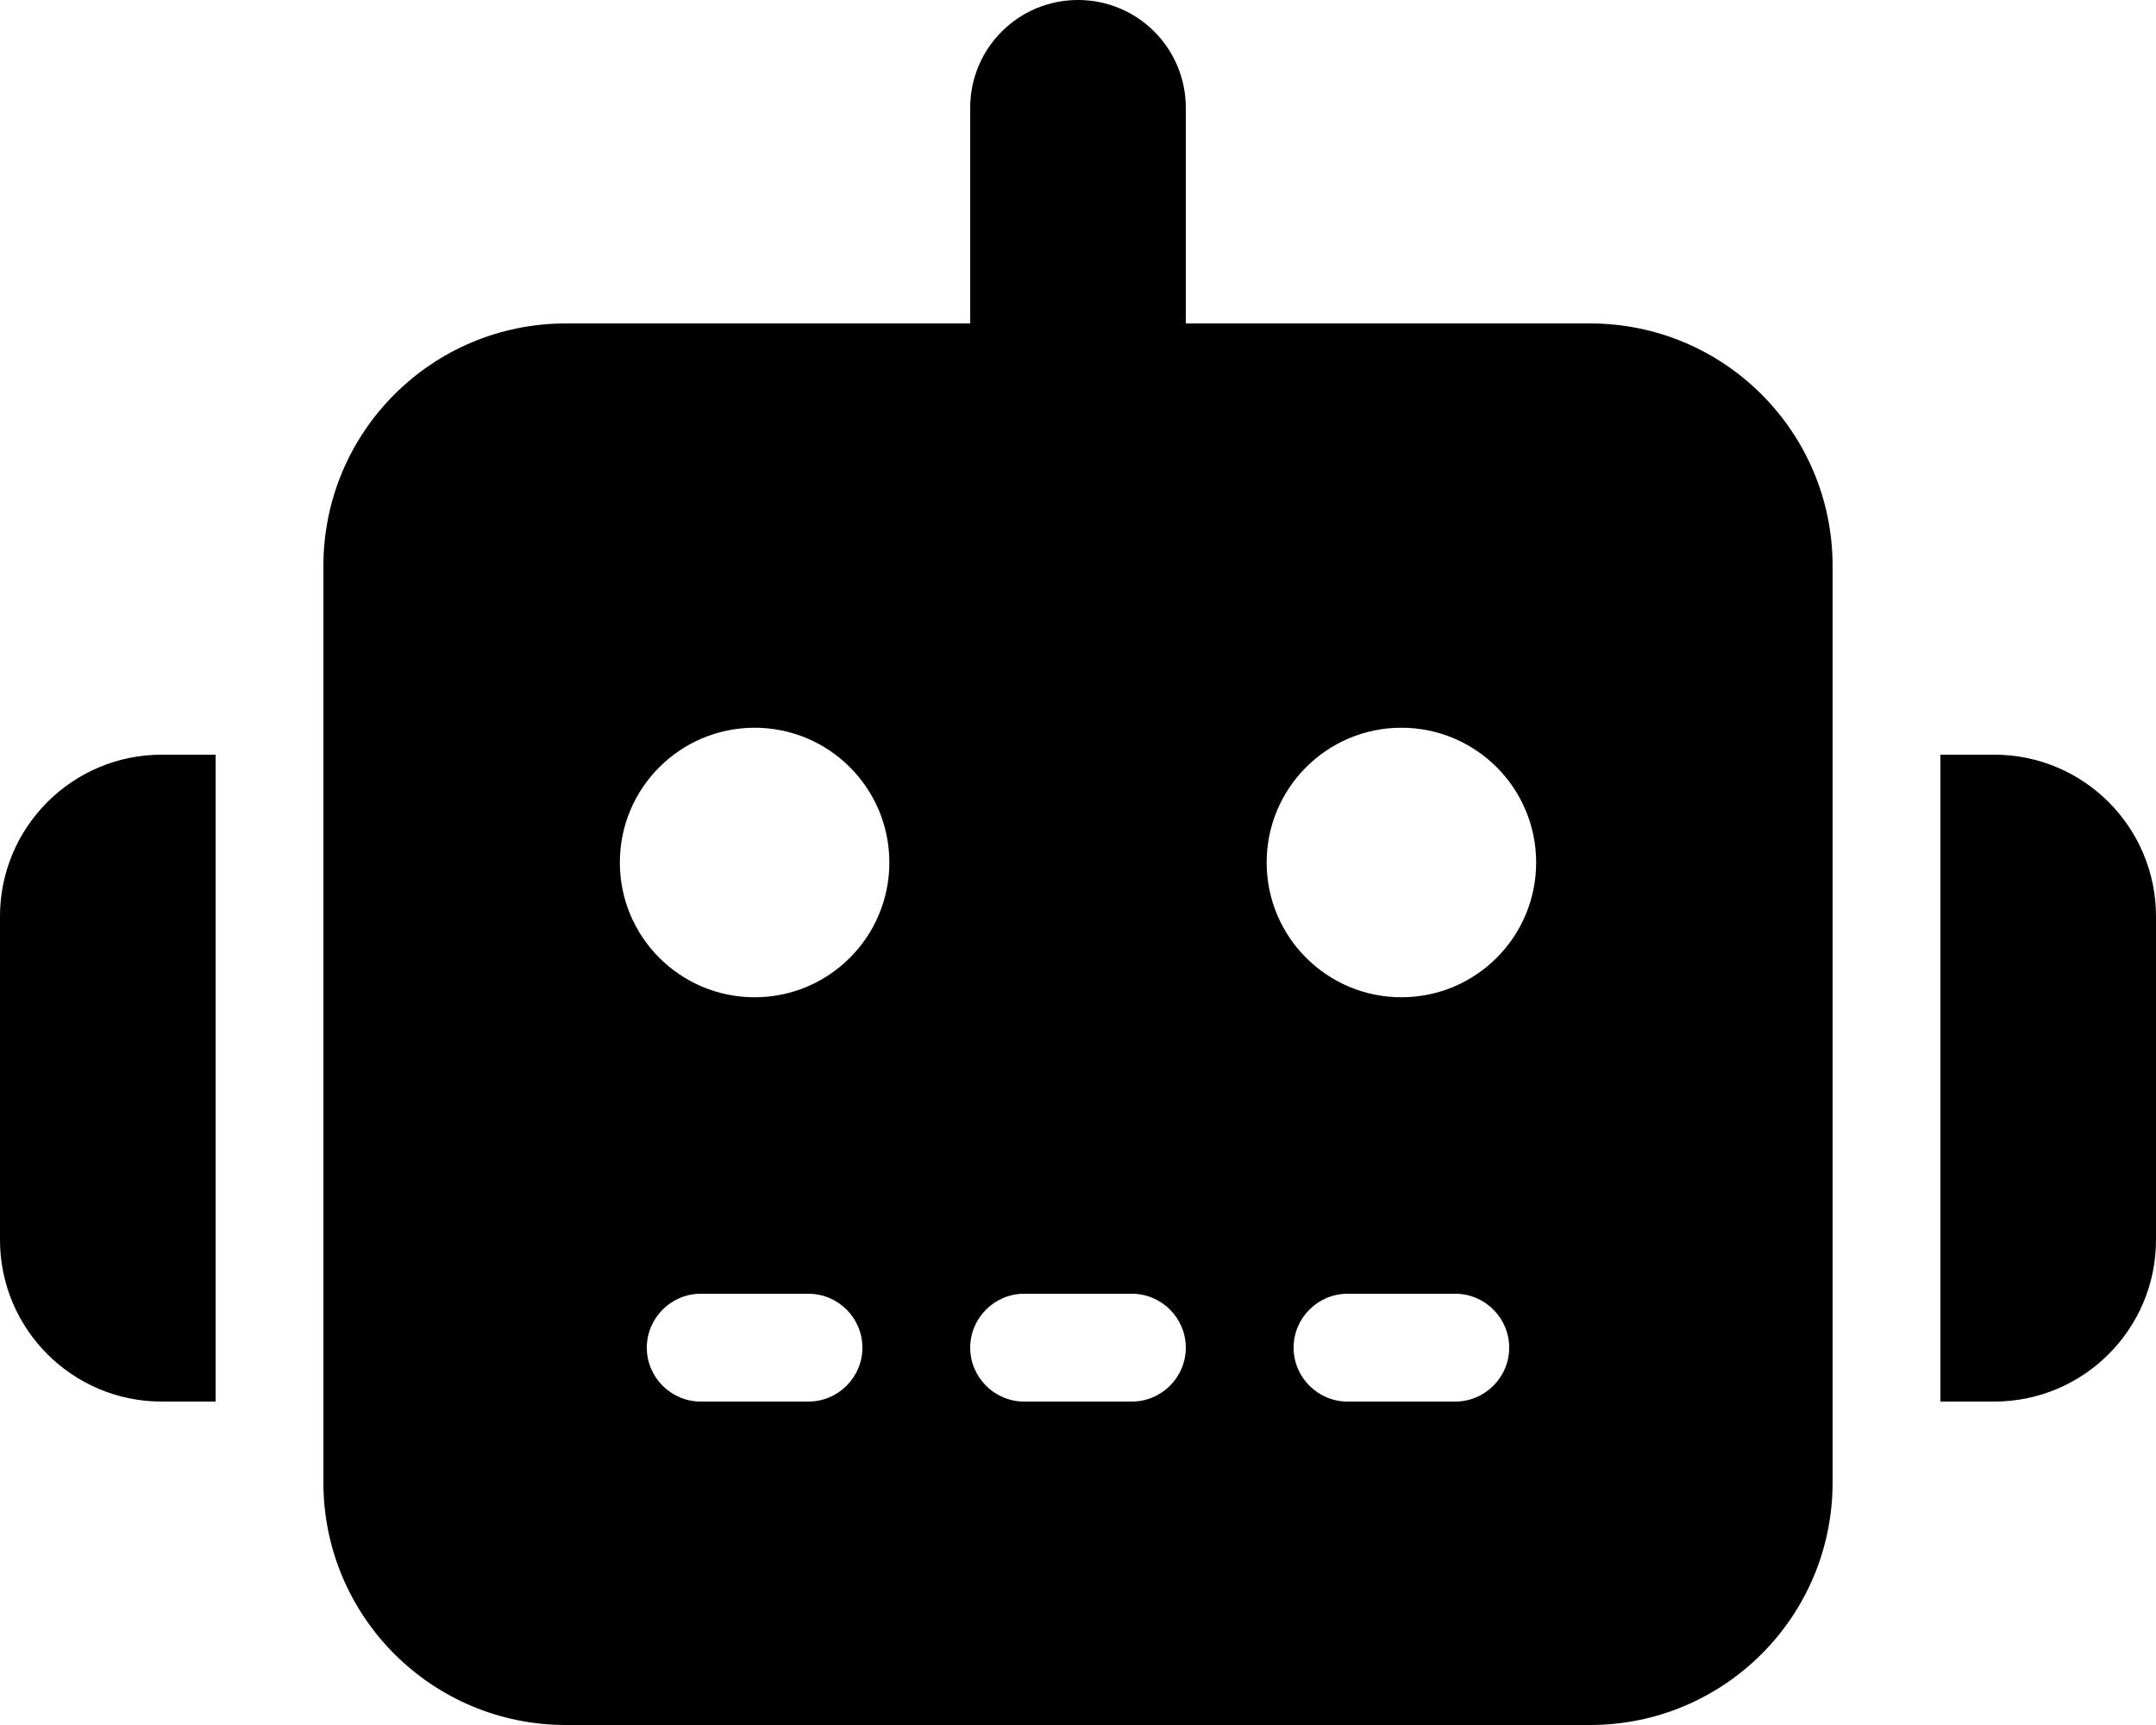
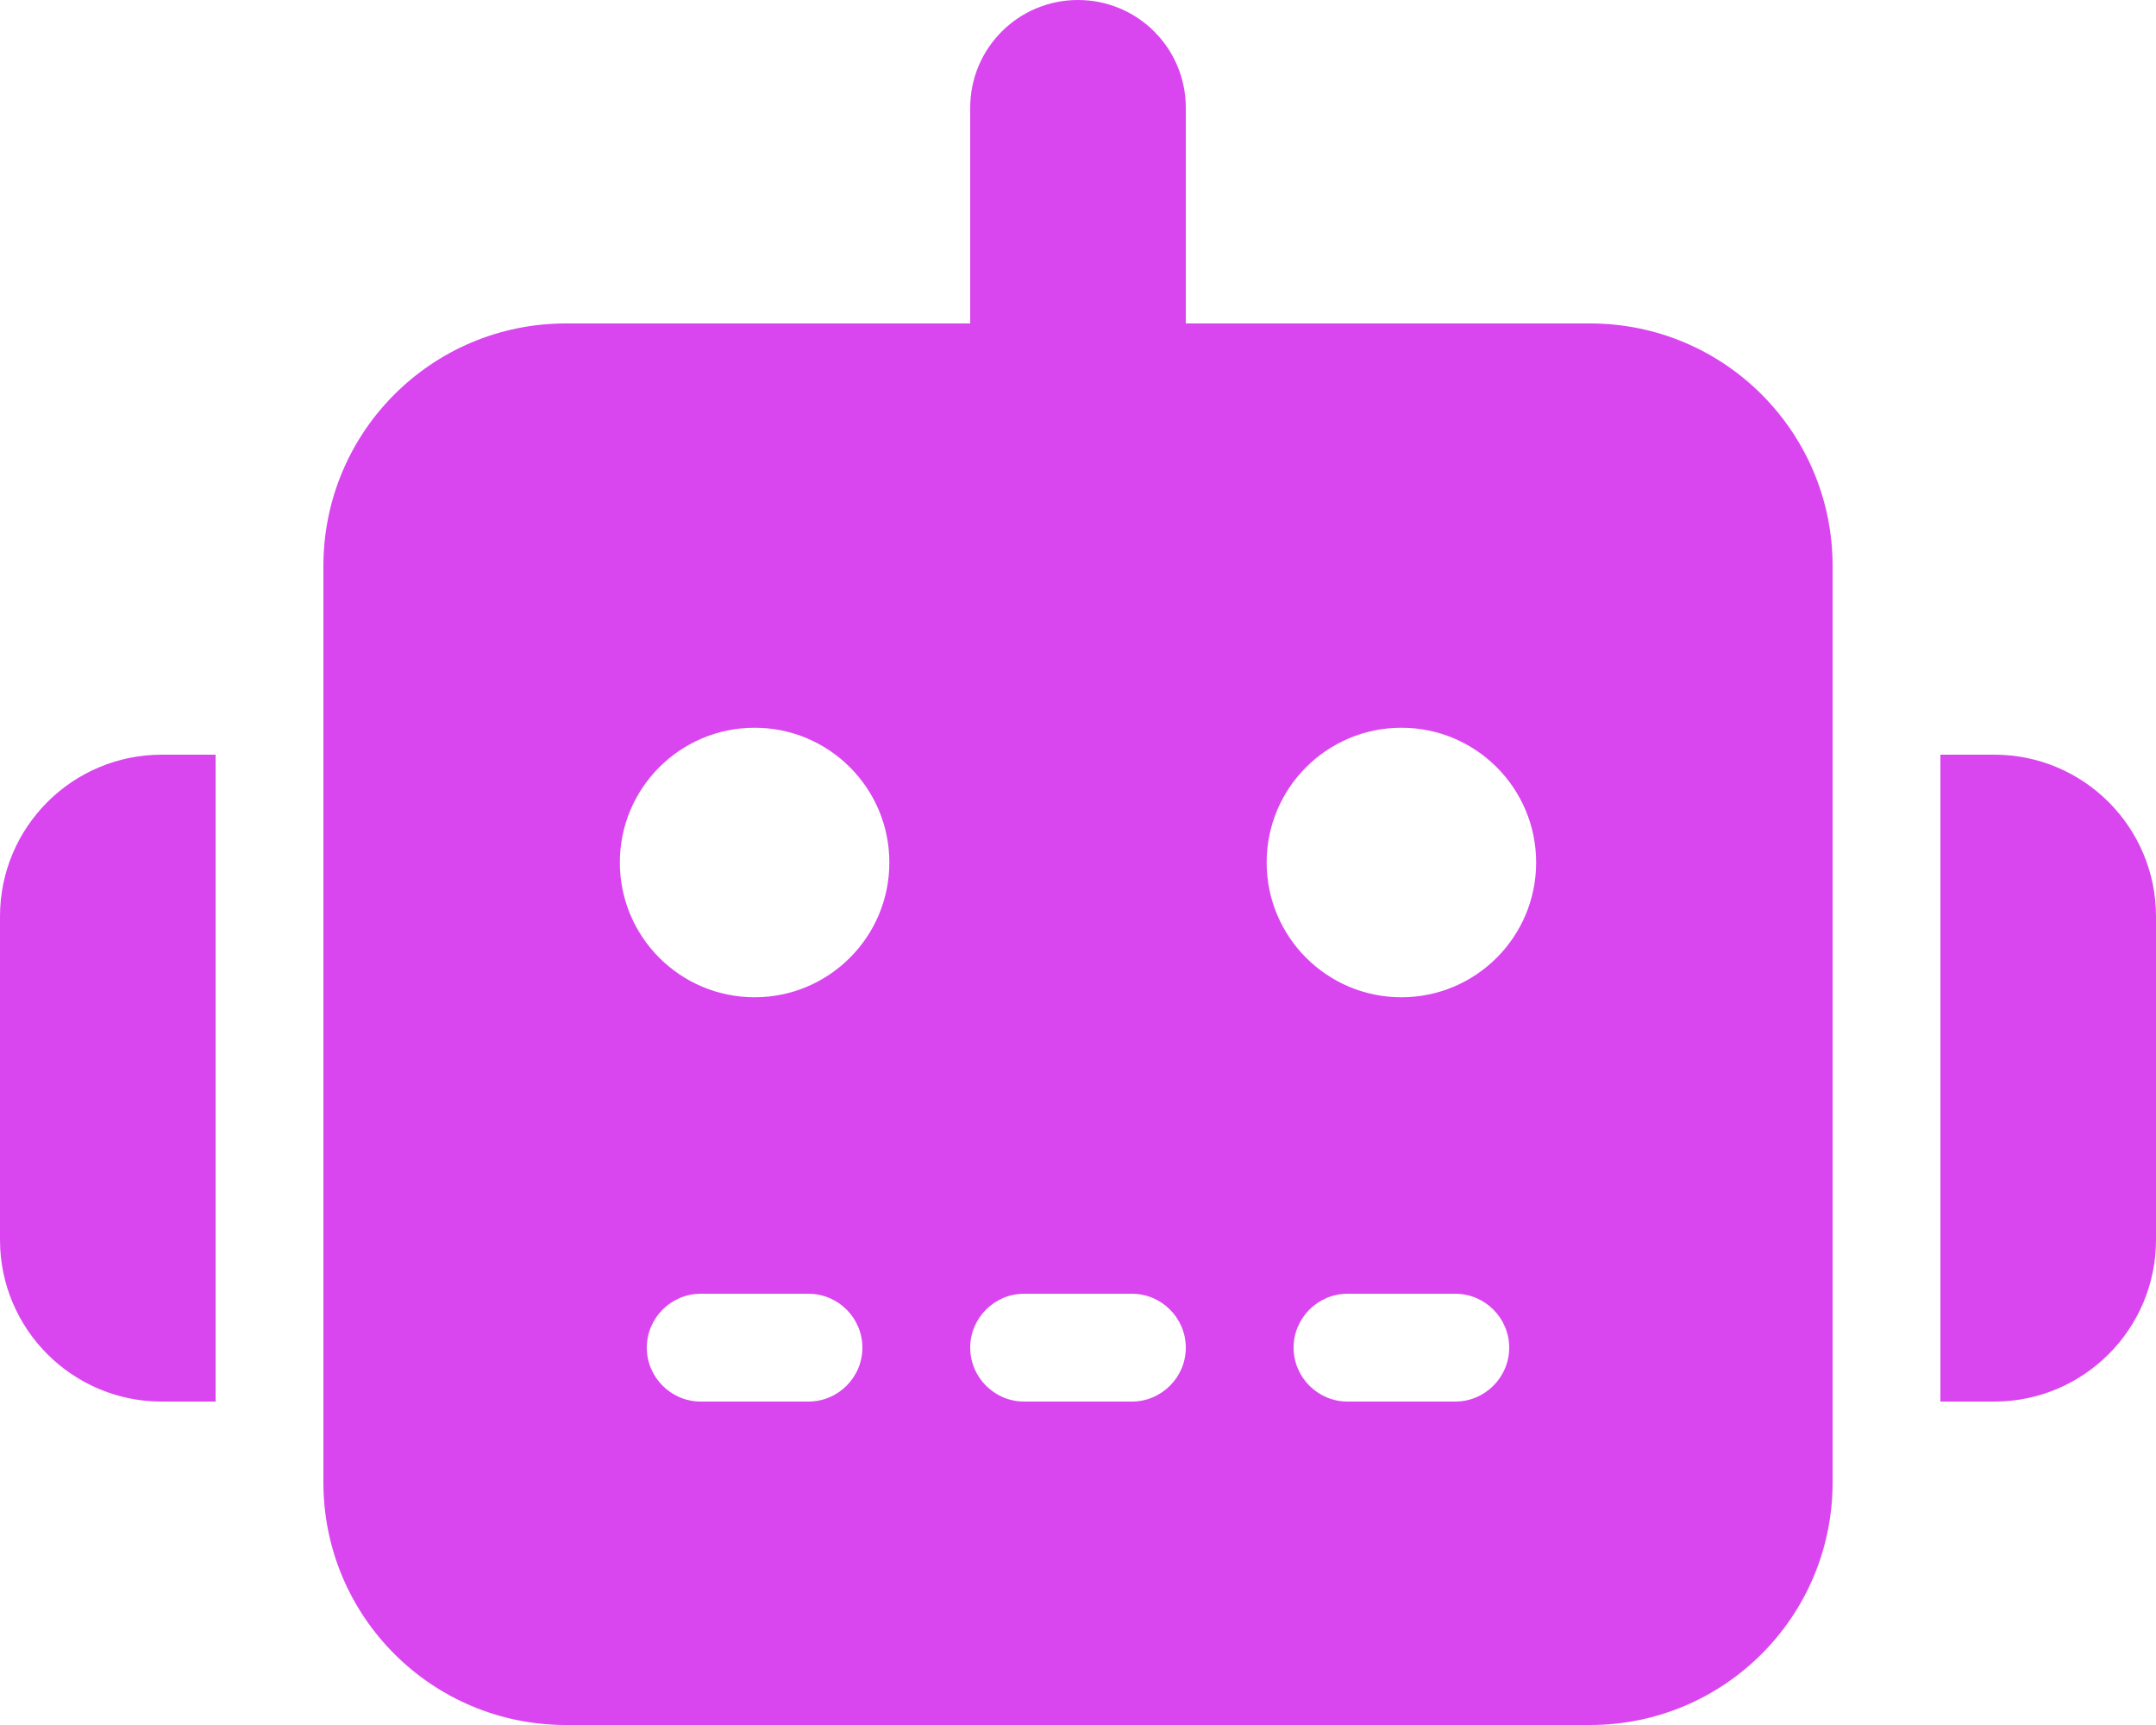
<svg xmlns="http://www.w3.org/2000/svg" viewBox="0 0 640 512">
-   <path d="M320 0c17.7 0 32 14.3 32 32l0 64 120 0c39.8 0 72 32.2 72 72l0 272c0 39.8-32.2 72-72 72l-304 0c-39.8 0-72-32.2-72-72l0-272c0-39.8 32.2-72 72-72l120 0 0-64c0-17.7 14.3-32 32-32zM208 384c-8.8 0-16 7.2-16 16s7.2 16 16 16l32 0c8.8 0 16-7.2 16-16s-7.2-16-16-16l-32 0zm96 0c-8.8 0-16 7.2-16 16s7.2 16 16 16l32 0c8.8 0 16-7.2 16-16s-7.2-16-16-16l-32 0zm96 0c-8.8 0-16 7.2-16 16s7.2 16 16 16l32 0c8.8 0 16-7.2 16-16s-7.2-16-16-16l-32 0zM264 256a40 40 0 1 0 -80 0 40 40 0 1 0 80 0zm152 40a40 40 0 1 0 0-80 40 40 0 1 0 0 80zM48 224l16 0 0 192-16 0c-26.5 0-48-21.5-48-48l0-96c0-26.5 21.5-48 48-48zm544 0c26.5 0 48 21.5 48 48l0 96c0 26.5-21.5 48-48 48l-16 0 0-192 16 0z" />
+   <path fill="#d946ef" d="M320 0c17.7 0 32 14.3 32 32l0 64 120 0c39.8 0 72 32.2 72 72l0 272c0 39.8-32.2 72-72 72l-304 0c-39.8 0-72-32.2-72-72l0-272c0-39.8 32.2-72 72-72l120 0 0-64c0-17.7 14.3-32 32-32zM208 384c-8.8 0-16 7.2-16 16s7.2 16 16 16l32 0c8.8 0 16-7.2 16-16s-7.2-16-16-16l-32 0zm96 0c-8.8 0-16 7.2-16 16s7.2 16 16 16l32 0c8.8 0 16-7.2 16-16s-7.2-16-16-16l-32 0zm96 0c-8.8 0-16 7.2-16 16s7.2 16 16 16l32 0c8.8 0 16-7.2 16-16s-7.2-16-16-16l-32 0zM264 256a40 40 0 1 0 -80 0 40 40 0 1 0 80 0zm152 40a40 40 0 1 0 0-80 40 40 0 1 0 0 80zM48 224l16 0 0 192-16 0c-26.5 0-48-21.5-48-48l0-96c0-26.5 21.5-48 48-48zm544 0c26.5 0 48 21.5 48 48l0 96c0 26.5-21.5 48-48 48l-16 0 0-192 16 0z" />
</svg>
